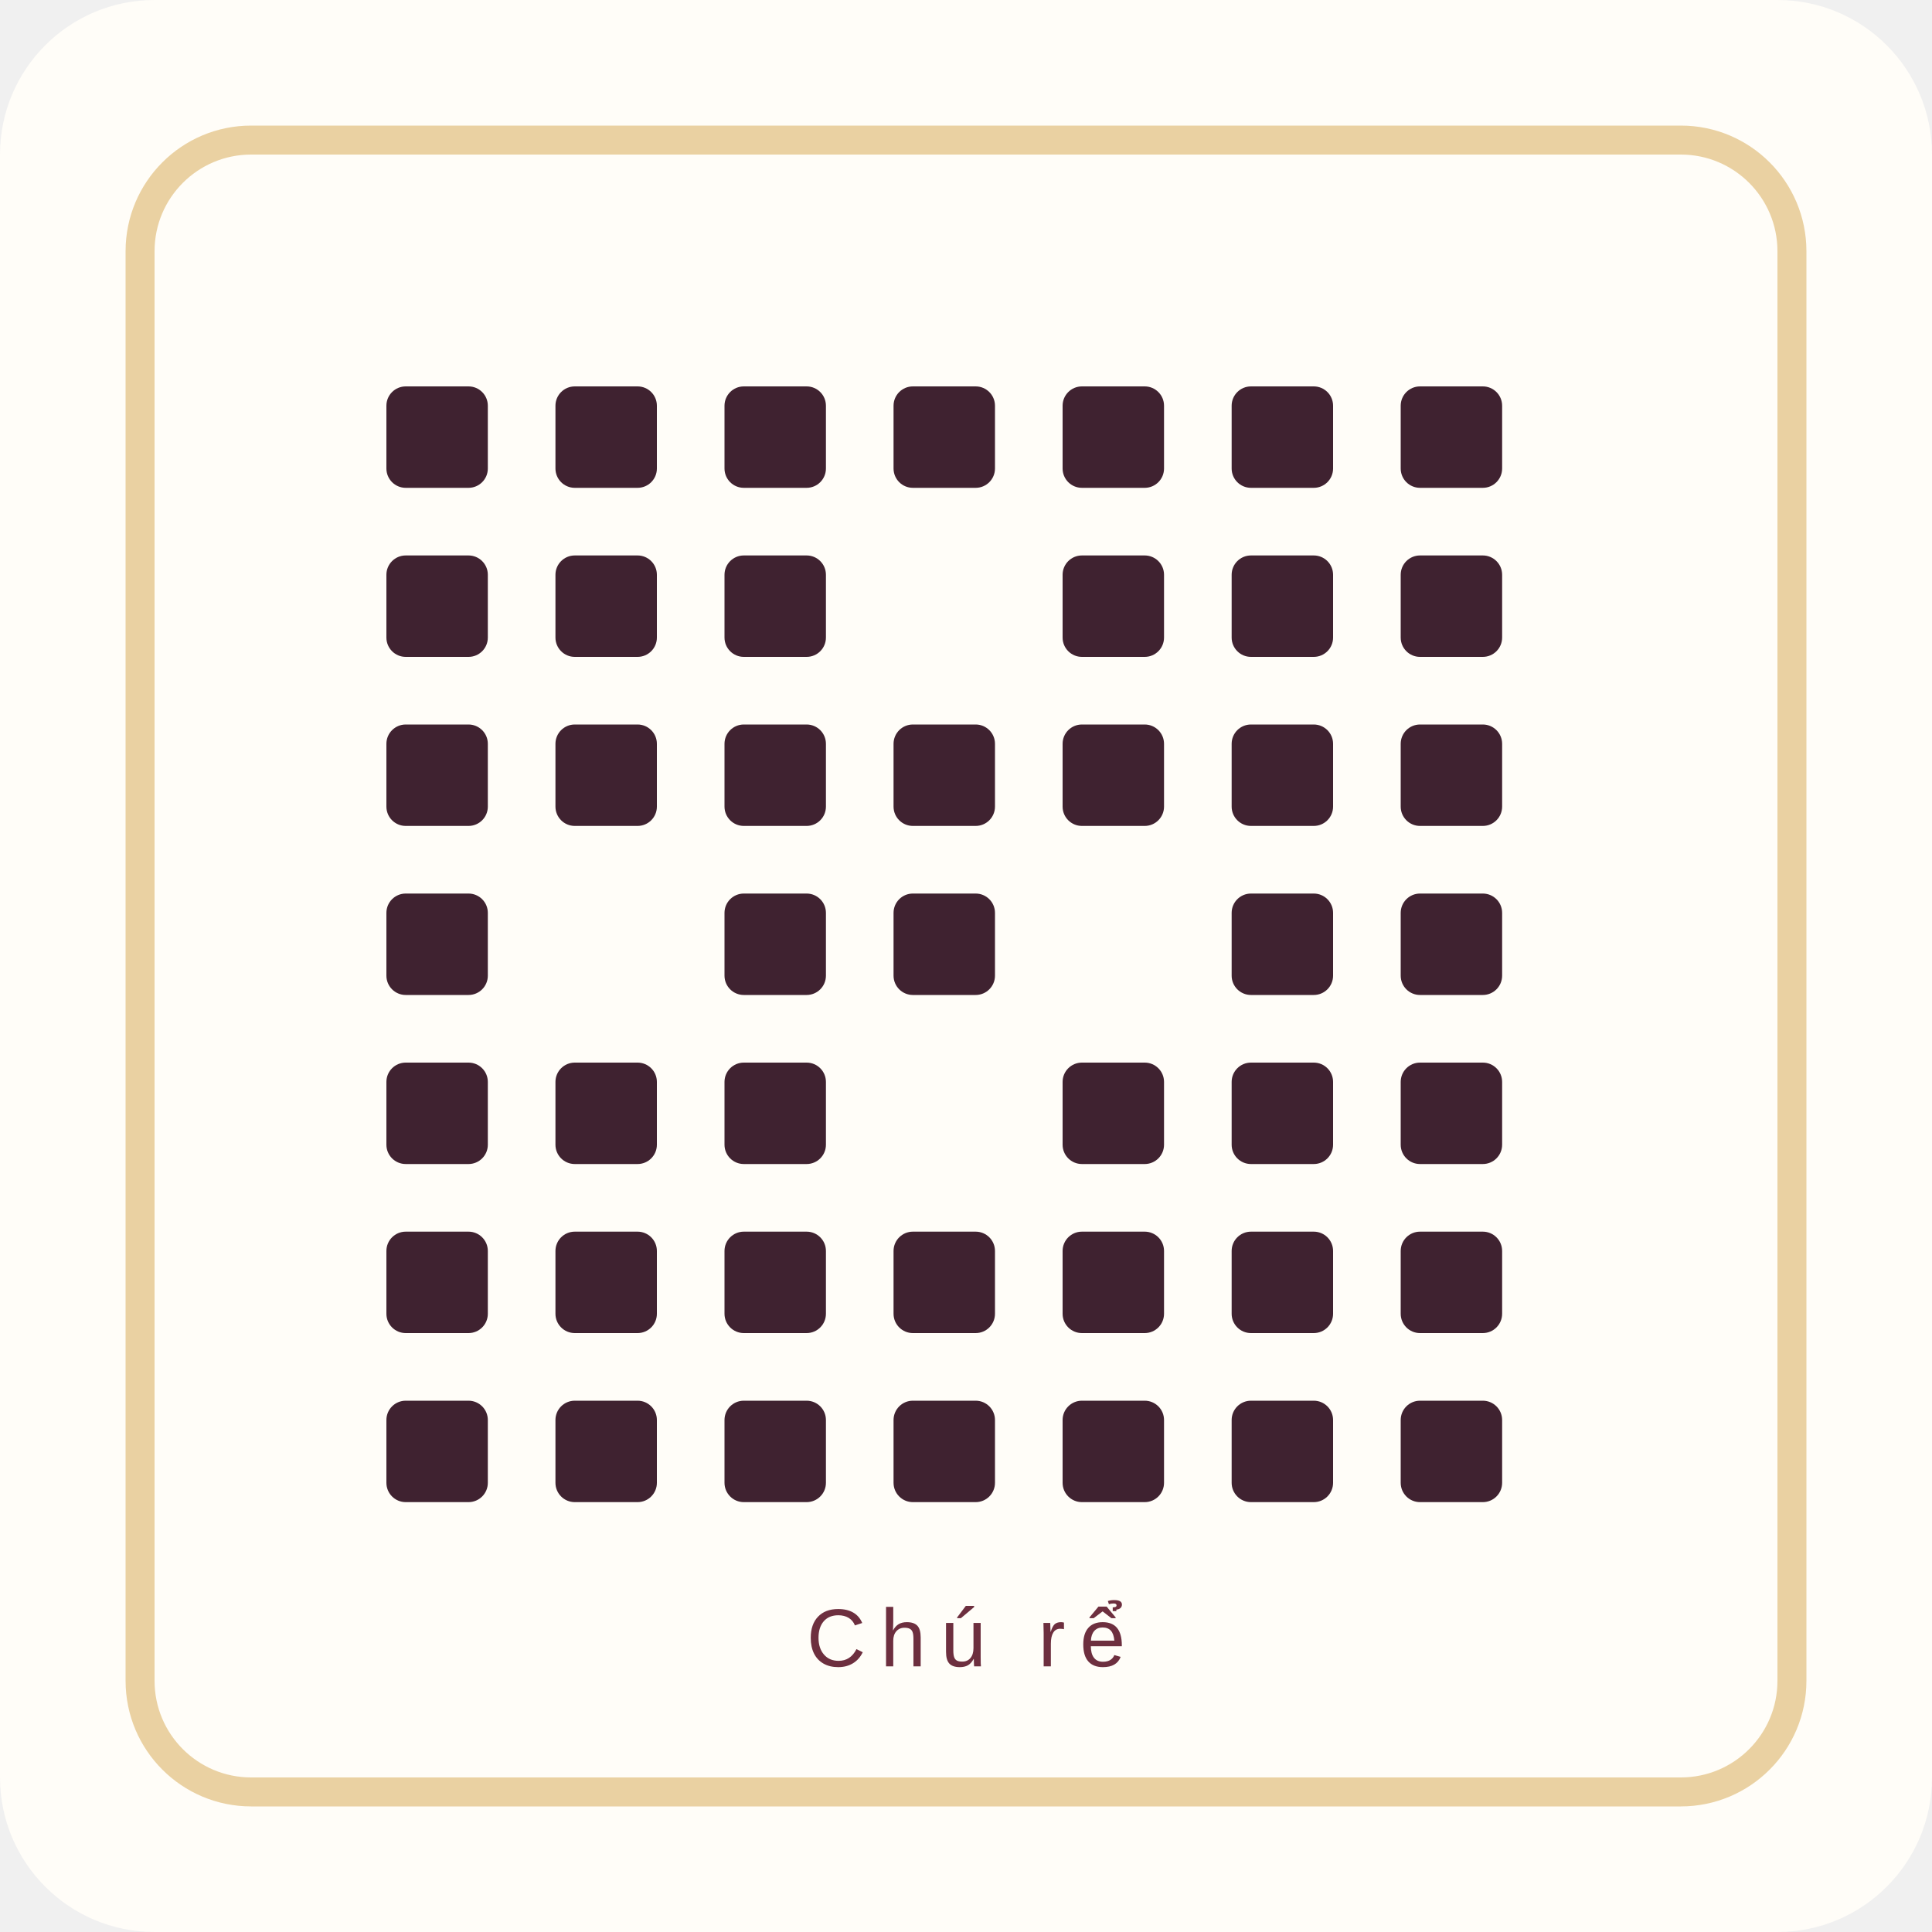
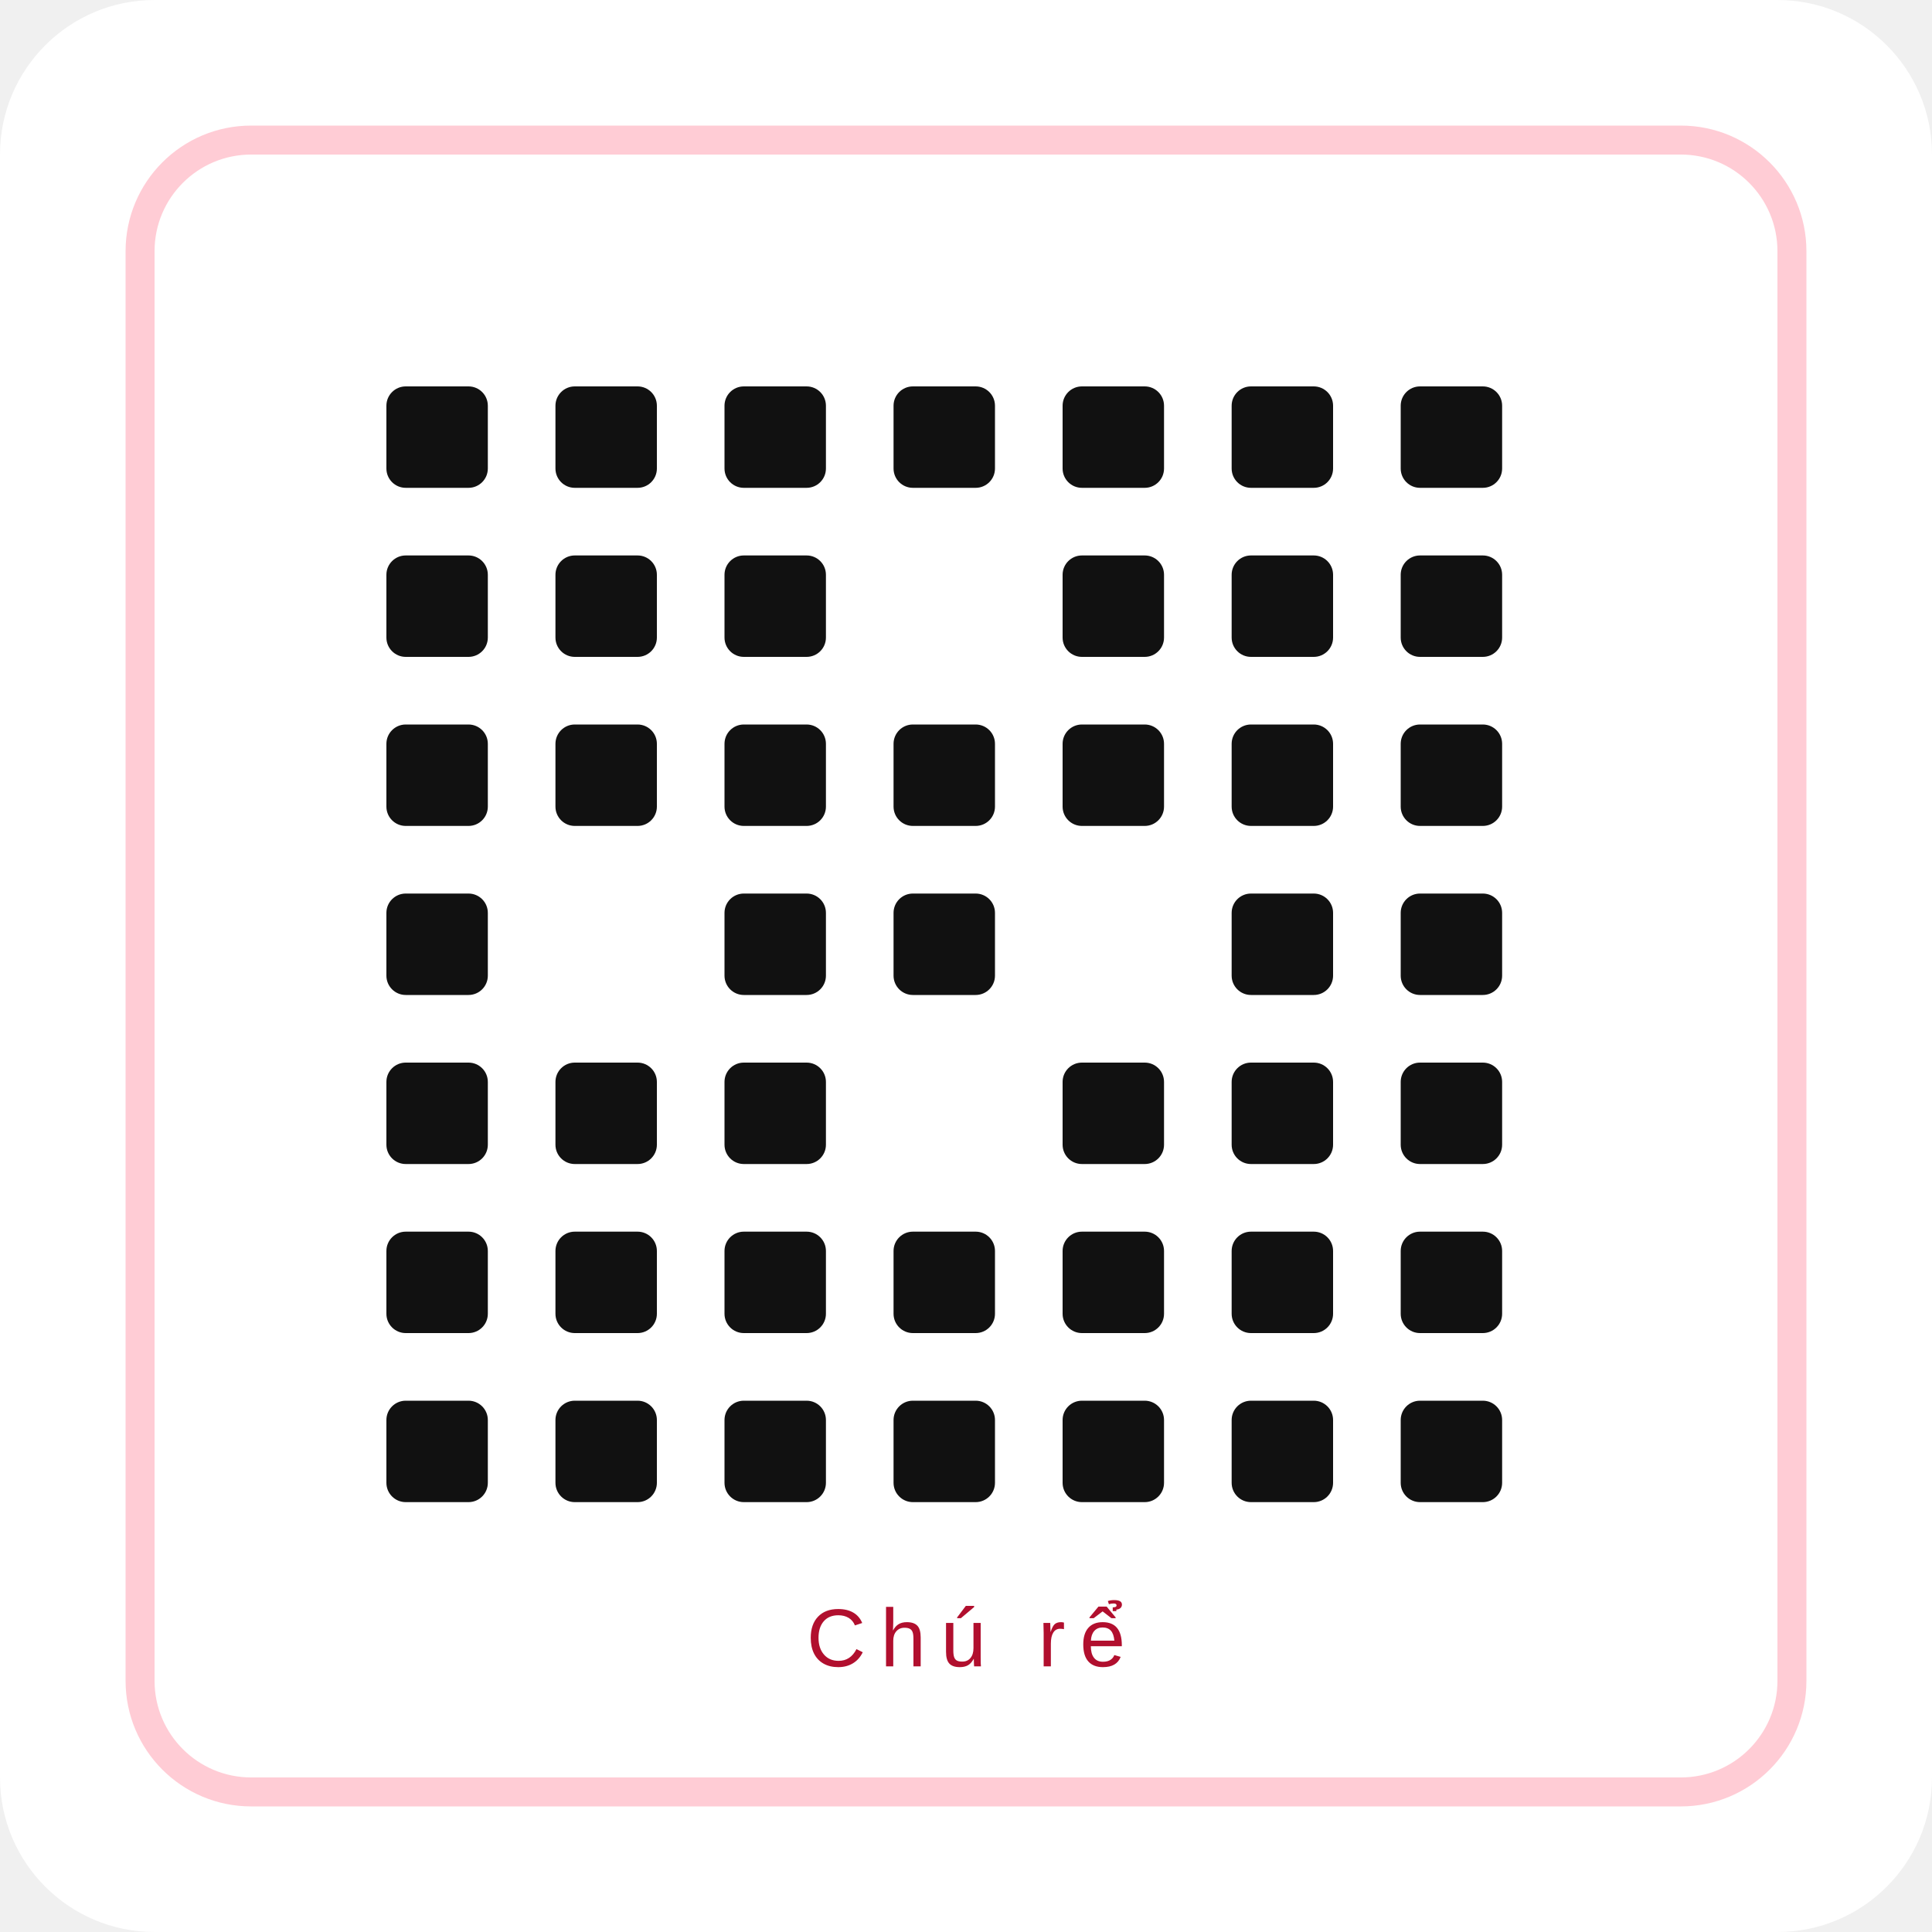
<svg xmlns="http://www.w3.org/2000/svg" width="800" height="800" viewBox="0 0 800 800">
-   <rect width="800" height="800" rx="64" fill="#fffdf8" />
-   <rect x="58" y="58" width="684" height="684" rx="46" fill="none" stroke="#ead1a2" stroke-width="12" />
-   <g fill="#3f2230">
+   <rect width="800" height="800" rx="64" fill="#ffffff" />
+   <rect x="58" y="58" width="684" height="684" rx="46" fill="none" stroke="#ffccd5" stroke-width="12" />
+   <g fill="#111111">
    <rect x="160" y="160" width="42" height="42" rx="8" />
    <rect x="230" y="160" width="42" height="42" rx="8" />
    <rect x="300" y="160" width="42" height="42" rx="8" />
    <rect x="370" y="160" width="42" height="42" rx="8" />
    <rect x="440" y="160" width="42" height="42" rx="8" />
    <rect x="510" y="160" width="42" height="42" rx="8" />
    <rect x="580" y="160" width="42" height="42" rx="8" />
    <rect x="160" y="230" width="42" height="42" rx="8" />
    <rect x="230" y="230" width="42" height="42" rx="8" />
    <rect x="300" y="230" width="42" height="42" rx="8" />
    <rect x="440" y="230" width="42" height="42" rx="8" />
    <rect x="510" y="230" width="42" height="42" rx="8" />
    <rect x="580" y="230" width="42" height="42" rx="8" />
    <rect x="160" y="300" width="42" height="42" rx="8" />
    <rect x="230" y="300" width="42" height="42" rx="8" />
    <rect x="300" y="300" width="42" height="42" rx="8" />
    <rect x="370" y="300" width="42" height="42" rx="8" />
    <rect x="440" y="300" width="42" height="42" rx="8" />
    <rect x="510" y="300" width="42" height="42" rx="8" />
    <rect x="580" y="300" width="42" height="42" rx="8" />
    <rect x="160" y="370" width="42" height="42" rx="8" />
    <rect x="300" y="370" width="42" height="42" rx="8" />
    <rect x="370" y="370" width="42" height="42" rx="8" />
    <rect x="510" y="370" width="42" height="42" rx="8" />
    <rect x="580" y="370" width="42" height="42" rx="8" />
    <rect x="160" y="440" width="42" height="42" rx="8" />
    <rect x="230" y="440" width="42" height="42" rx="8" />
    <rect x="300" y="440" width="42" height="42" rx="8" />
    <rect x="440" y="440" width="42" height="42" rx="8" />
    <rect x="510" y="440" width="42" height="42" rx="8" />
    <rect x="580" y="440" width="42" height="42" rx="8" />
    <rect x="160" y="510" width="42" height="42" rx="8" />
    <rect x="230" y="510" width="42" height="42" rx="8" />
    <rect x="300" y="510" width="42" height="42" rx="8" />
    <rect x="370" y="510" width="42" height="42" rx="8" />
    <rect x="440" y="510" width="42" height="42" rx="8" />
    <rect x="510" y="510" width="42" height="42" rx="8" />
    <rect x="580" y="510" width="42" height="42" rx="8" />
    <rect x="160" y="580" width="42" height="42" rx="8" />
    <rect x="230" y="580" width="42" height="42" rx="8" />
    <rect x="300" y="580" width="42" height="42" rx="8" />
    <rect x="370" y="580" width="42" height="42" rx="8" />
    <rect x="440" y="580" width="42" height="42" rx="8" />
    <rect x="510" y="580" width="42" height="42" rx="8" />
    <rect x="580" y="580" width="42" height="42" rx="8" />
  </g>
-   <text x="400" y="690" text-anchor="middle" font-family="Arial, sans-serif" font-size="34" letter-spacing="6" fill="#6d2f3f">Chú rể</text>
+   <text x="400" y="690" text-anchor="middle" font-family="Arial, sans-serif" font-size="34" letter-spacing="6" fill="#b10f2e">Chú rể</text>
</svg>
